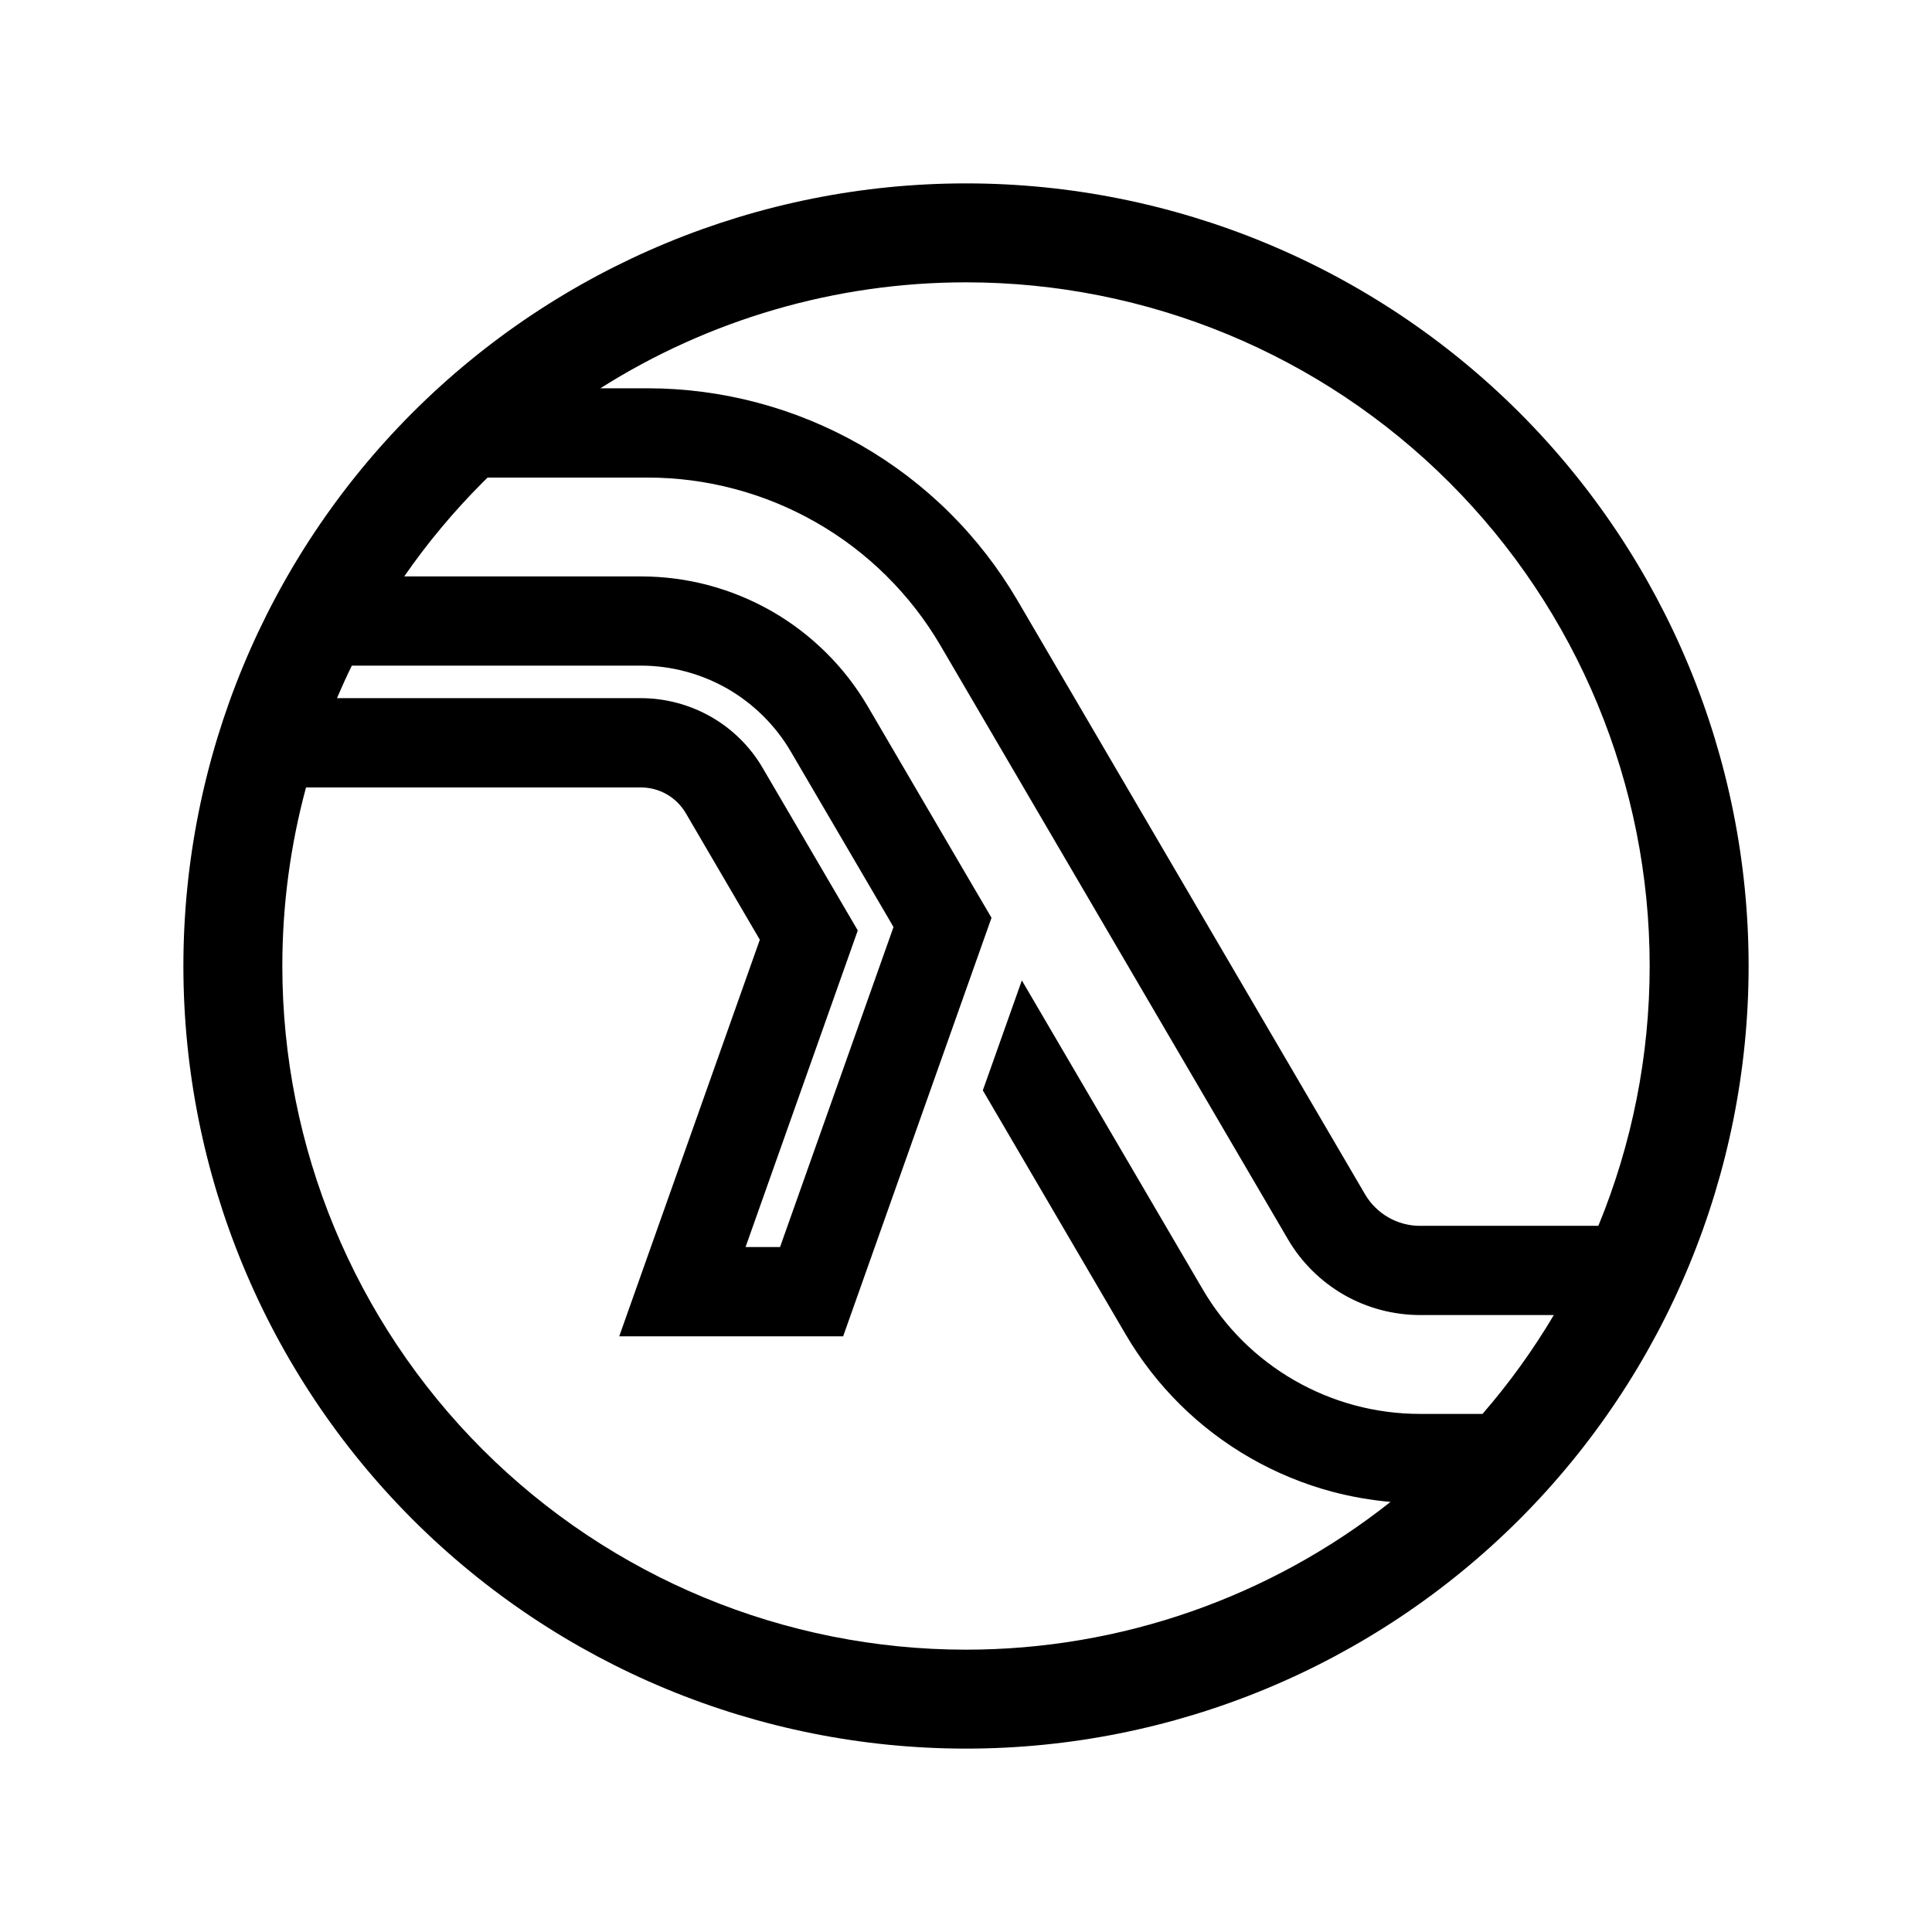
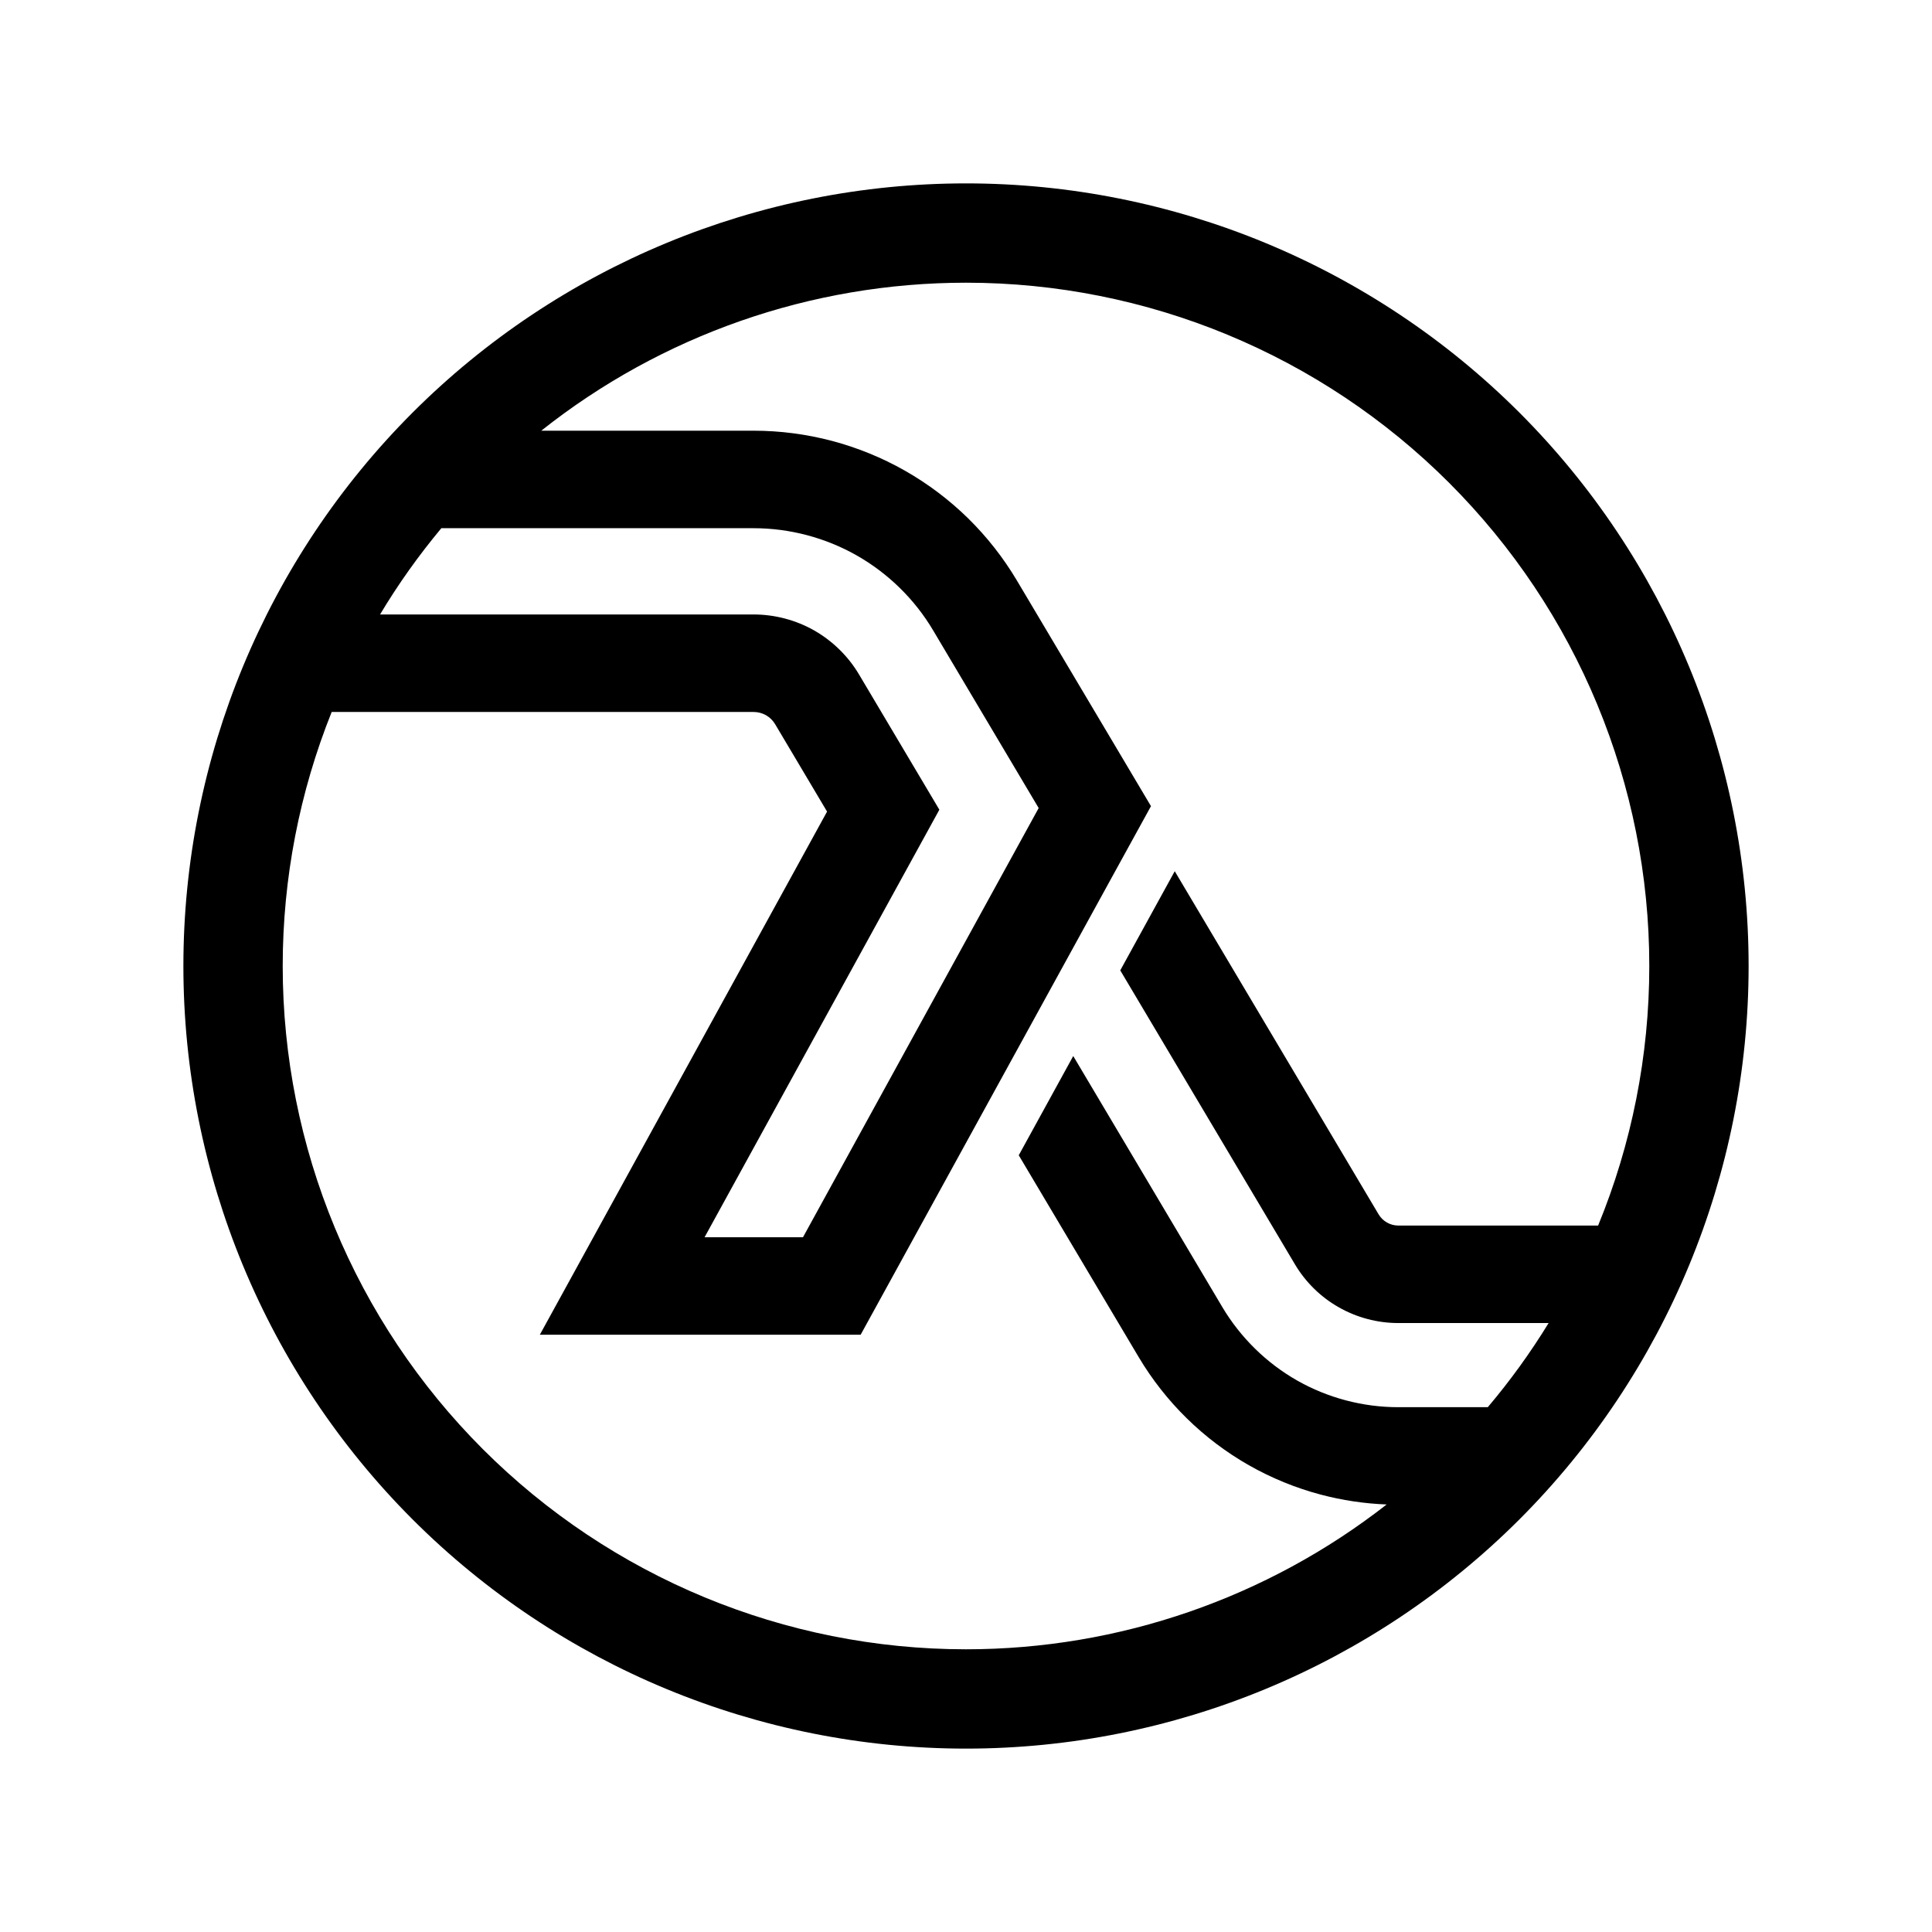
<svg xmlns="http://www.w3.org/2000/svg" viewBox="0 0 256 256" width="256" height="256" role="img" aria-label="Locadex">
-   <path fill="currentColor" fill-rule="nonzero" d="M201.33 201.33C220.77 181.88 231.7 155.5 231.7 128C231.7 100.5 220.77 74.12 201.33 54.67C181.88 35.23 155.5 24.3 128 24.3C100.5 24.3 74.12 35.23 54.67 54.67C35.23 74.12 24.3 100.5 24.3 128C24.3 155.5 35.23 181.88 54.67 201.33C74.12 220.77 100.5 231.7 128 231.7C155.5 231.7 181.88 220.77 201.33 201.33ZM85.8 51.45L79.55 51.45C93.93 42.35 110.71 37.41 128 37.41C152.03 37.41 175.07 46.95 192.06 63.94C209.05 80.93 218.59 103.97 218.59 128C218.59 139.93 216.24 151.61 211.79 162.43L188.15 162.43C186.69 162.43 185.23 162.04 183.96 161.31C182.69 160.58 181.62 159.52 180.88 158.26L134.82 79.56C132.33 75.31 129.29 71.38 125.79 67.91C122.29 64.44 118.33 61.43 114.06 58.98C109.78 56.53 105.19 54.64 100.42 53.37C95.66 52.1 90.73 51.45 85.8 51.45ZM176.52 197.66C179.05 198.33 181.64 198.78 184.25 199.01C168.32 211.63 148.52 218.59 128 218.59C103.97 218.59 80.93 209.05 63.94 192.06C46.95 175.07 37.41 152.03 37.41 128C37.41 119.94 38.48 111.99 40.55 104.34L84.94 104.34C86.13 104.34 87.32 104.66 88.35 105.25C89.38 105.84 90.26 106.71 90.86 107.73L100.68 124.52L82.05 177.07L111.72 177.07L129.21 127.73L131.38 121.61L128.09 116L114.99 93.61C113.46 91 111.6 88.59 109.45 86.47C107.3 84.34 104.88 82.49 102.26 80.99C99.64 79.49 96.82 78.33 93.9 77.55C90.98 76.77 87.96 76.38 84.94 76.38L53.56 76.38C56.62 71.96 60.09 67.8 63.94 63.94C64.17 63.72 64.39 63.5 64.61 63.28L85.8 63.28C89.71 63.28 93.61 63.79 97.38 64.8C101.15 65.8 104.79 67.3 108.17 69.24C111.56 71.18 114.69 73.56 117.46 76.31C120.23 79.06 122.65 82.17 124.62 85.54L170.67 164.23C172.45 167.27 175.03 169.82 178.08 171.57C181.13 173.32 184.64 174.25 188.15 174.25L205.89 174.25C203.15 178.87 199.99 183.26 196.44 187.35L188.15 187.35C185.26 187.35 182.36 186.97 179.57 186.23C176.77 185.48 174.07 184.37 171.56 182.93C169.05 181.49 166.73 179.73 164.67 177.69C162.62 175.65 160.83 173.35 159.37 170.85L135.4 129.91L130.23 144.48L149.16 176.82C151.14 180.21 153.57 183.33 156.35 186.09C159.13 188.85 162.28 191.24 165.68 193.19C169.08 195.14 172.74 196.65 176.52 197.66ZM84.94 92.51L44.65 92.51C45.27 91.06 45.92 89.62 46.62 88.2L84.94 88.2C88.93 88.2 92.92 89.27 96.38 91.25C99.84 93.24 102.77 96.14 104.78 99.58L117.89 121.97L118.39 122.84L118.06 123.78L103.36 165.24L98.79 165.24L113.66 123.29L101.06 101.76C99.43 98.96 97.05 96.6 94.23 94.99C91.42 93.38 88.18 92.51 84.94 92.51Z" />
+   <path fill="currentColor" fill-rule="nonzero" d="M201.33 201.33C220.77 181.88 231.7 155.5 231.7 128C231.7 100.5 220.77 74.12 201.33 54.67C181.88 35.23 155.5 24.3 128 24.3C100.5 24.3 74.12 35.23 54.67 54.67C35.23 74.12 24.3 100.5 24.3 128C24.3 155.5 35.23 181.88 54.67 201.33C74.12 220.77 100.5 231.7 128 231.7C155.5 231.7 181.88 220.77 201.33 201.33ZM175.03 198.05C177.87 198.8 180.8 199.24 183.74 199.35C167.91 211.72 148.3 218.54 128 218.54C103.99 218.54 80.96 209 63.98 192.02C47 175.04 37.46 152.01 37.46 128C37.46 116.36 39.7 104.94 43.95 94.34L99.86 94.34C100.43 94.34 101 94.49 101.5 94.77C102 95.06 102.42 95.47 102.71 95.96L109.59 107.54L71.53 176.86L114.04 176.86L147.38 116.15L152.51 106.82L147.07 97.66L134.75 76.93C132.96 73.92 130.78 71.14 128.29 68.69C125.79 66.24 122.97 64.11 119.93 62.38C116.89 60.65 113.63 59.32 110.24 58.42C106.86 57.53 103.36 57.07 99.86 57.07L71.72 57.07C87.65 44.43 107.46 37.46 128 37.46C152.01 37.46 175.04 47 192.02 63.98C209 80.96 218.54 103.99 218.54 128C218.54 139.91 216.2 151.58 211.76 162.39L185.26 162.39C184.74 162.39 184.23 162.25 183.78 161.99C183.33 161.74 182.95 161.36 182.68 160.92L155.66 115.44L148.44 128.58L171.58 167.52C172.98 169.88 175 171.87 177.39 173.22C179.77 174.58 182.51 175.31 185.26 175.31L205.2 175.31C202.81 179.21 200.12 182.94 197.14 186.46L185.26 186.46C180.59 186.46 175.93 185.23 171.87 182.92C167.81 180.61 164.37 177.23 161.98 173.22L142.21 139.93L134.99 153.08L150.88 179.82C152.64 182.78 154.79 185.52 157.25 187.93C159.71 190.35 162.48 192.44 165.48 194.15C168.48 195.85 171.69 197.17 175.03 198.05ZM99.86 81.42L50.36 81.42C52.75 77.42 55.47 73.6 58.48 69.99L99.86 69.99C104.63 69.99 109.4 71.25 113.54 73.61C117.69 75.97 121.21 79.42 123.64 83.52L135.96 104.26L137.63 107.07L136.06 109.93L106.4 163.94L93.36 163.94L124.47 107.29L113.82 89.36C112.39 86.95 110.32 84.93 107.89 83.54C105.46 82.16 102.66 81.42 99.86 81.42Z" />
</svg>
